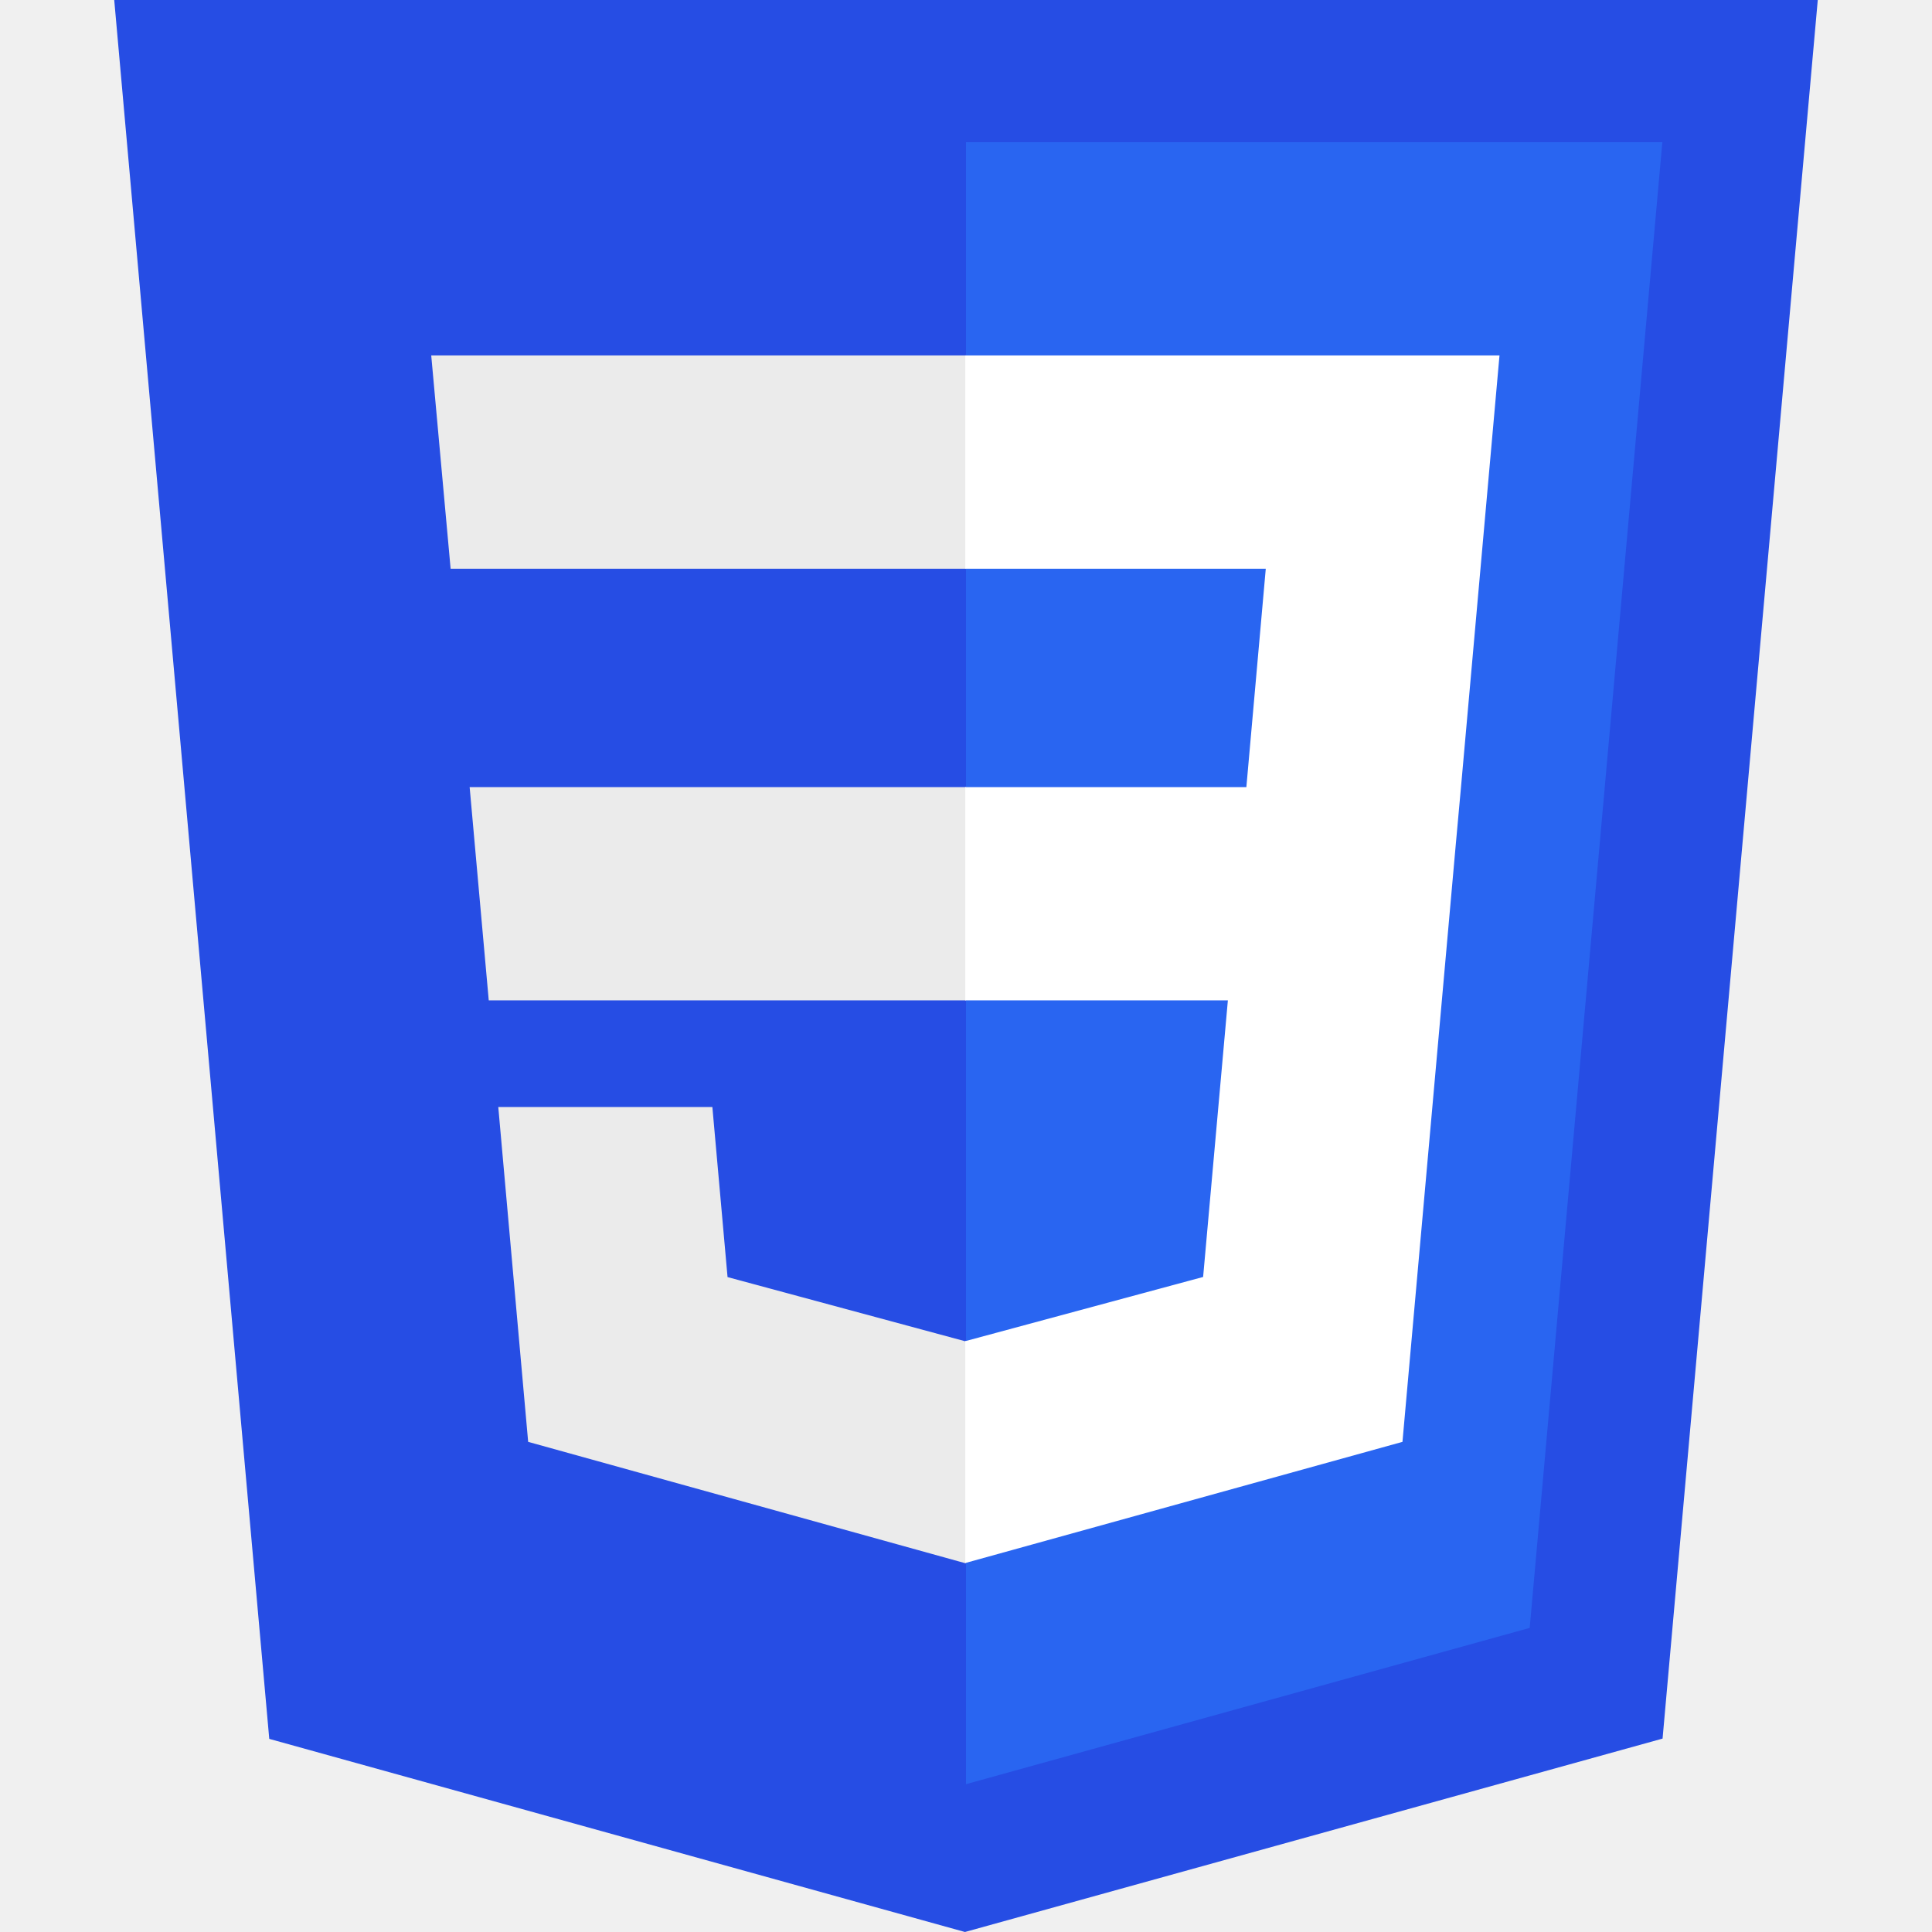
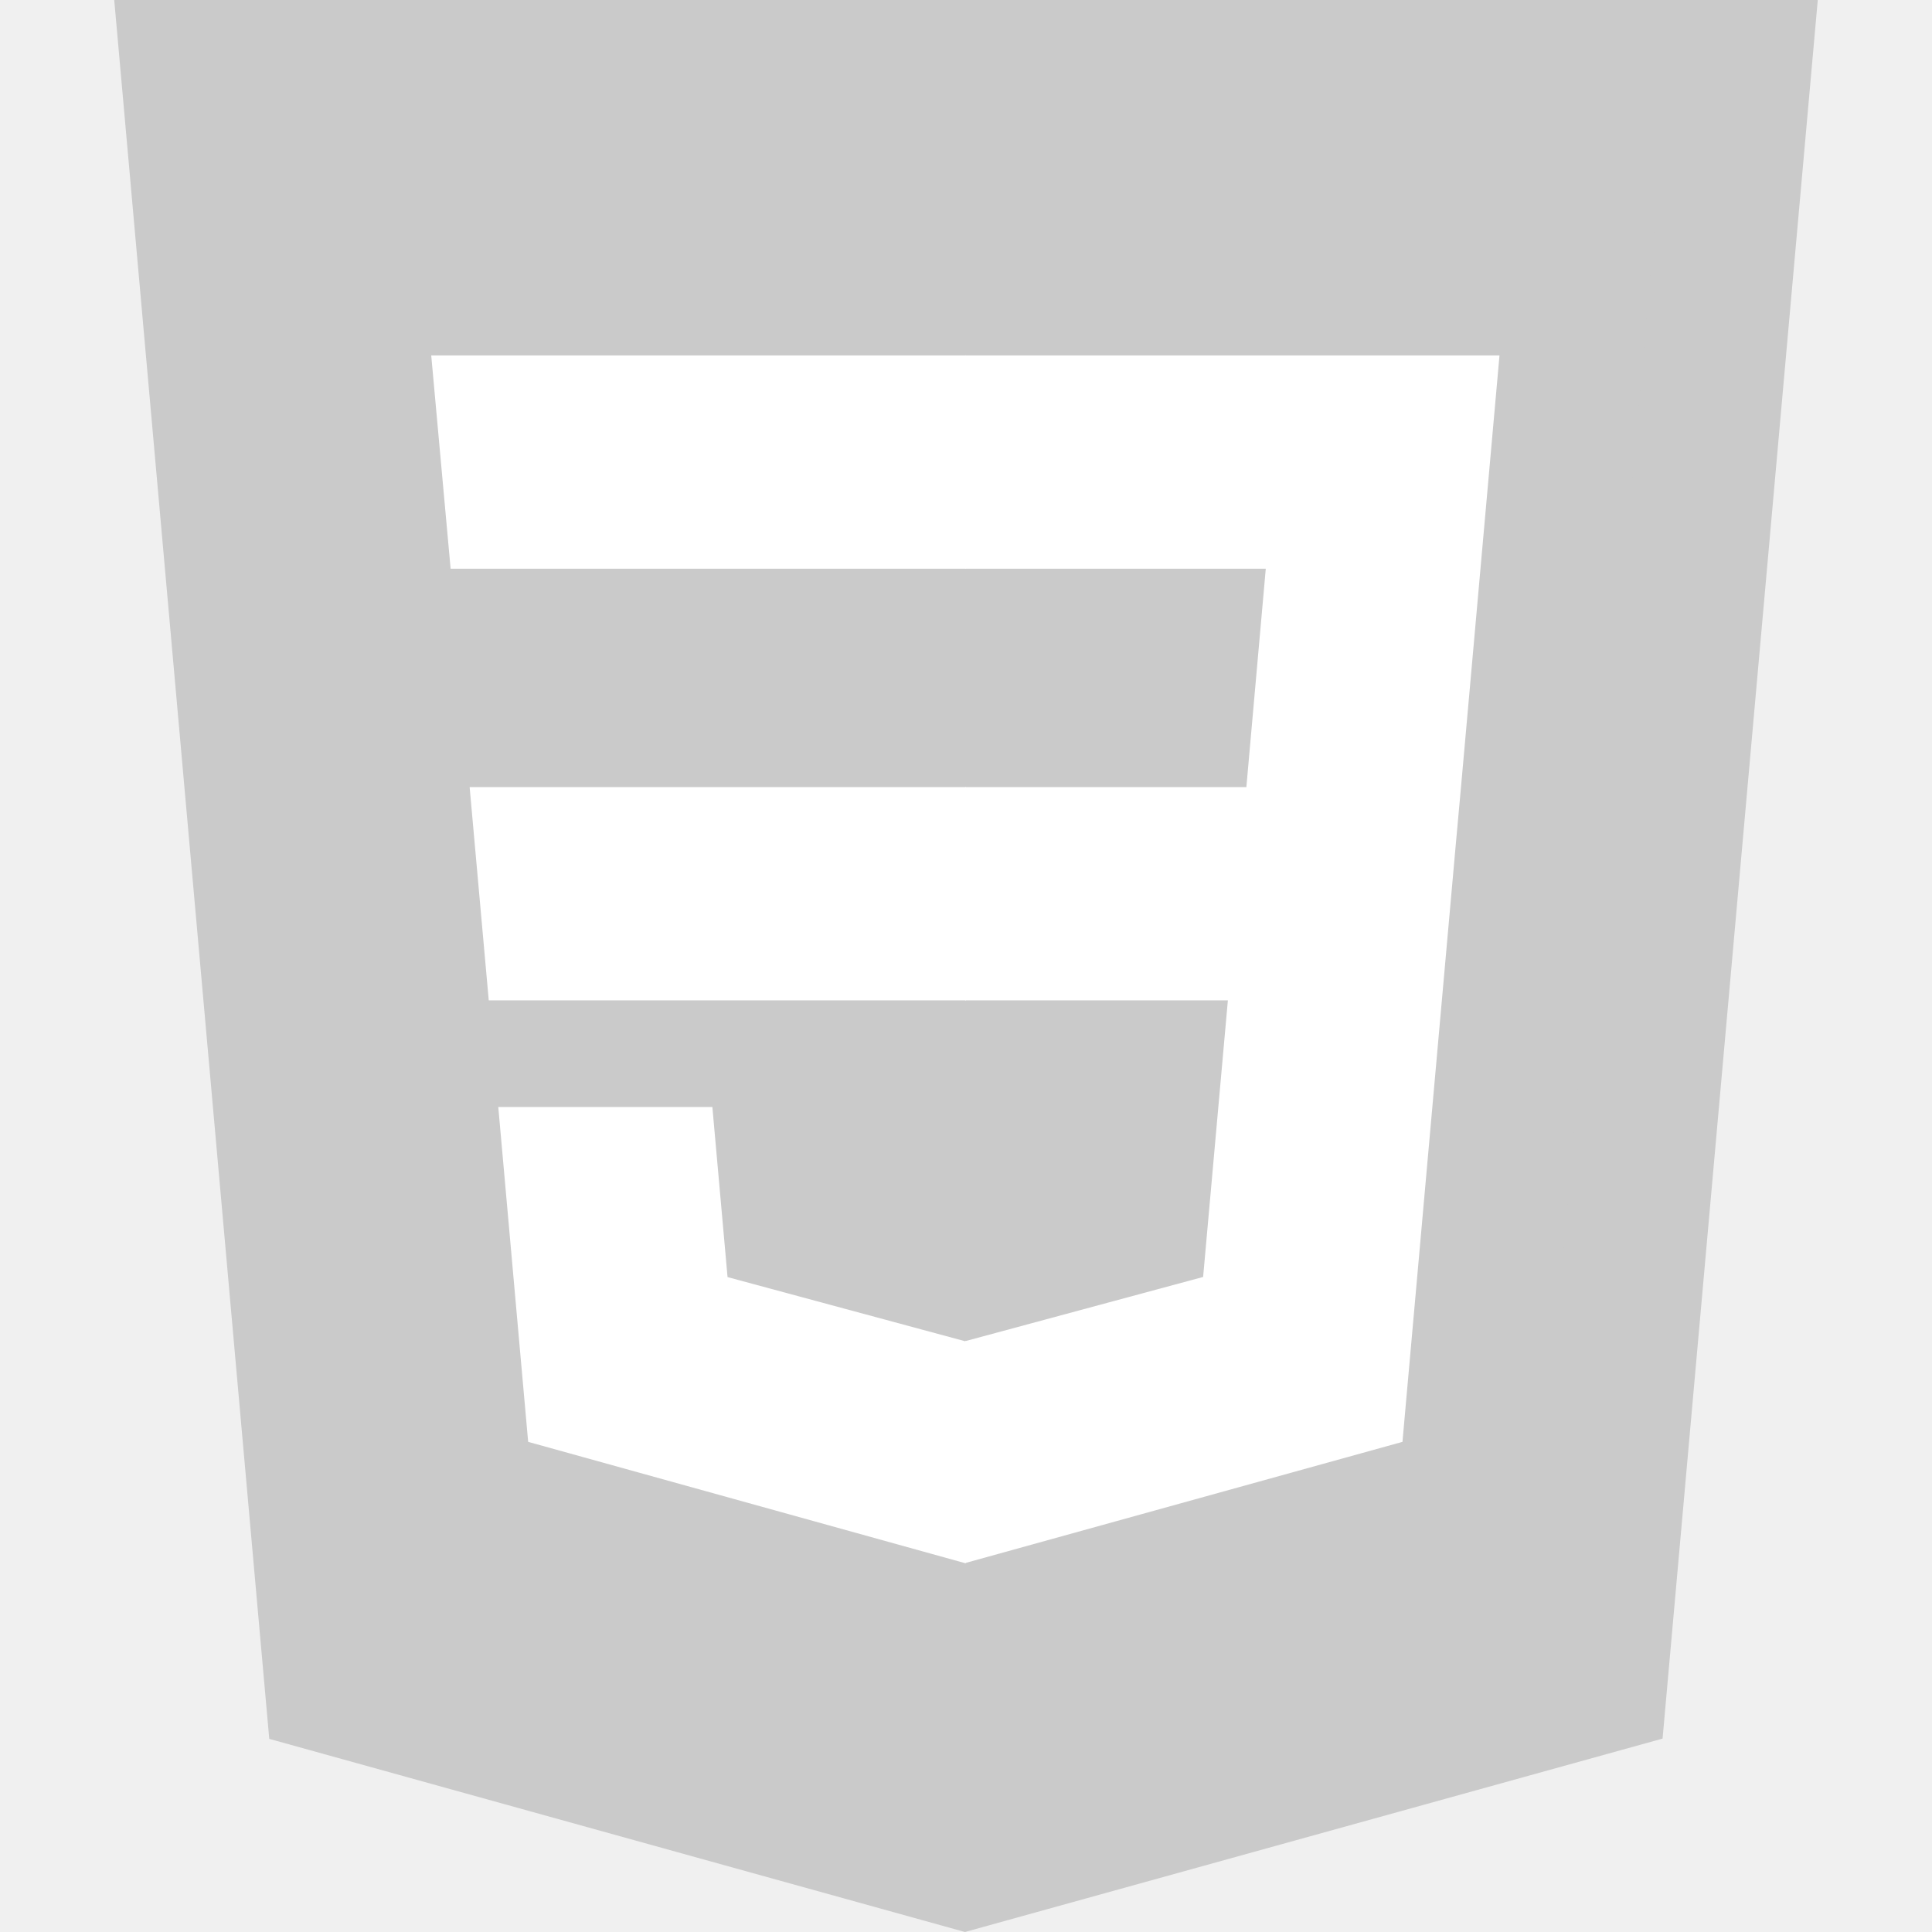
<svg xmlns="http://www.w3.org/2000/svg" width="512" height="512" viewBox="0 0 512 512">
-   <path fill="#264de4" d="M71.357 460.819L30.272 0h451.456l-41.129 460.746L255.724 512z" />
-   <path fill="#2965f1" d="M405.388 431.408l35.148-393.73H256v435.146z" />
-   <path fill="#ebebeb" d="M124.46 208.59l5.065 56.517H256V208.59zM119.419 150.715H256V94.197H114.281zM256 355.372l-.248.066-62.944-16.996-4.023-45.076h-56.736l7.919 88.741 115.772 32.14.26-.073z" />
+   <path fill="#cacaca" d="M71.357 460.819L30.272 0h451.456l-41.129 460.746L255.724 512z" />
+   <path fill="#cacaca" d="M405.388 431.408l35.148-393.73H256v435.146z" />
+   <path fill="#fff" d="M124.46 208.59l5.065 56.517H256V208.59zM119.419 150.715H256V94.197H114.281zM256 355.372l-.248.066-62.944-16.996-4.023-45.076h-56.736l7.919 88.741 115.772 32.14.26-.073z" />
  <path fill="#fff" d="M255.805 208.59v56.517H325.4l-6.56 73.299-63.035 17.013v58.8l115.864-32.112.85-9.549 13.28-148.792 1.38-15.176 10.203-114.393H255.805v56.518h79.639L330.3 208.59z" />
</svg>
